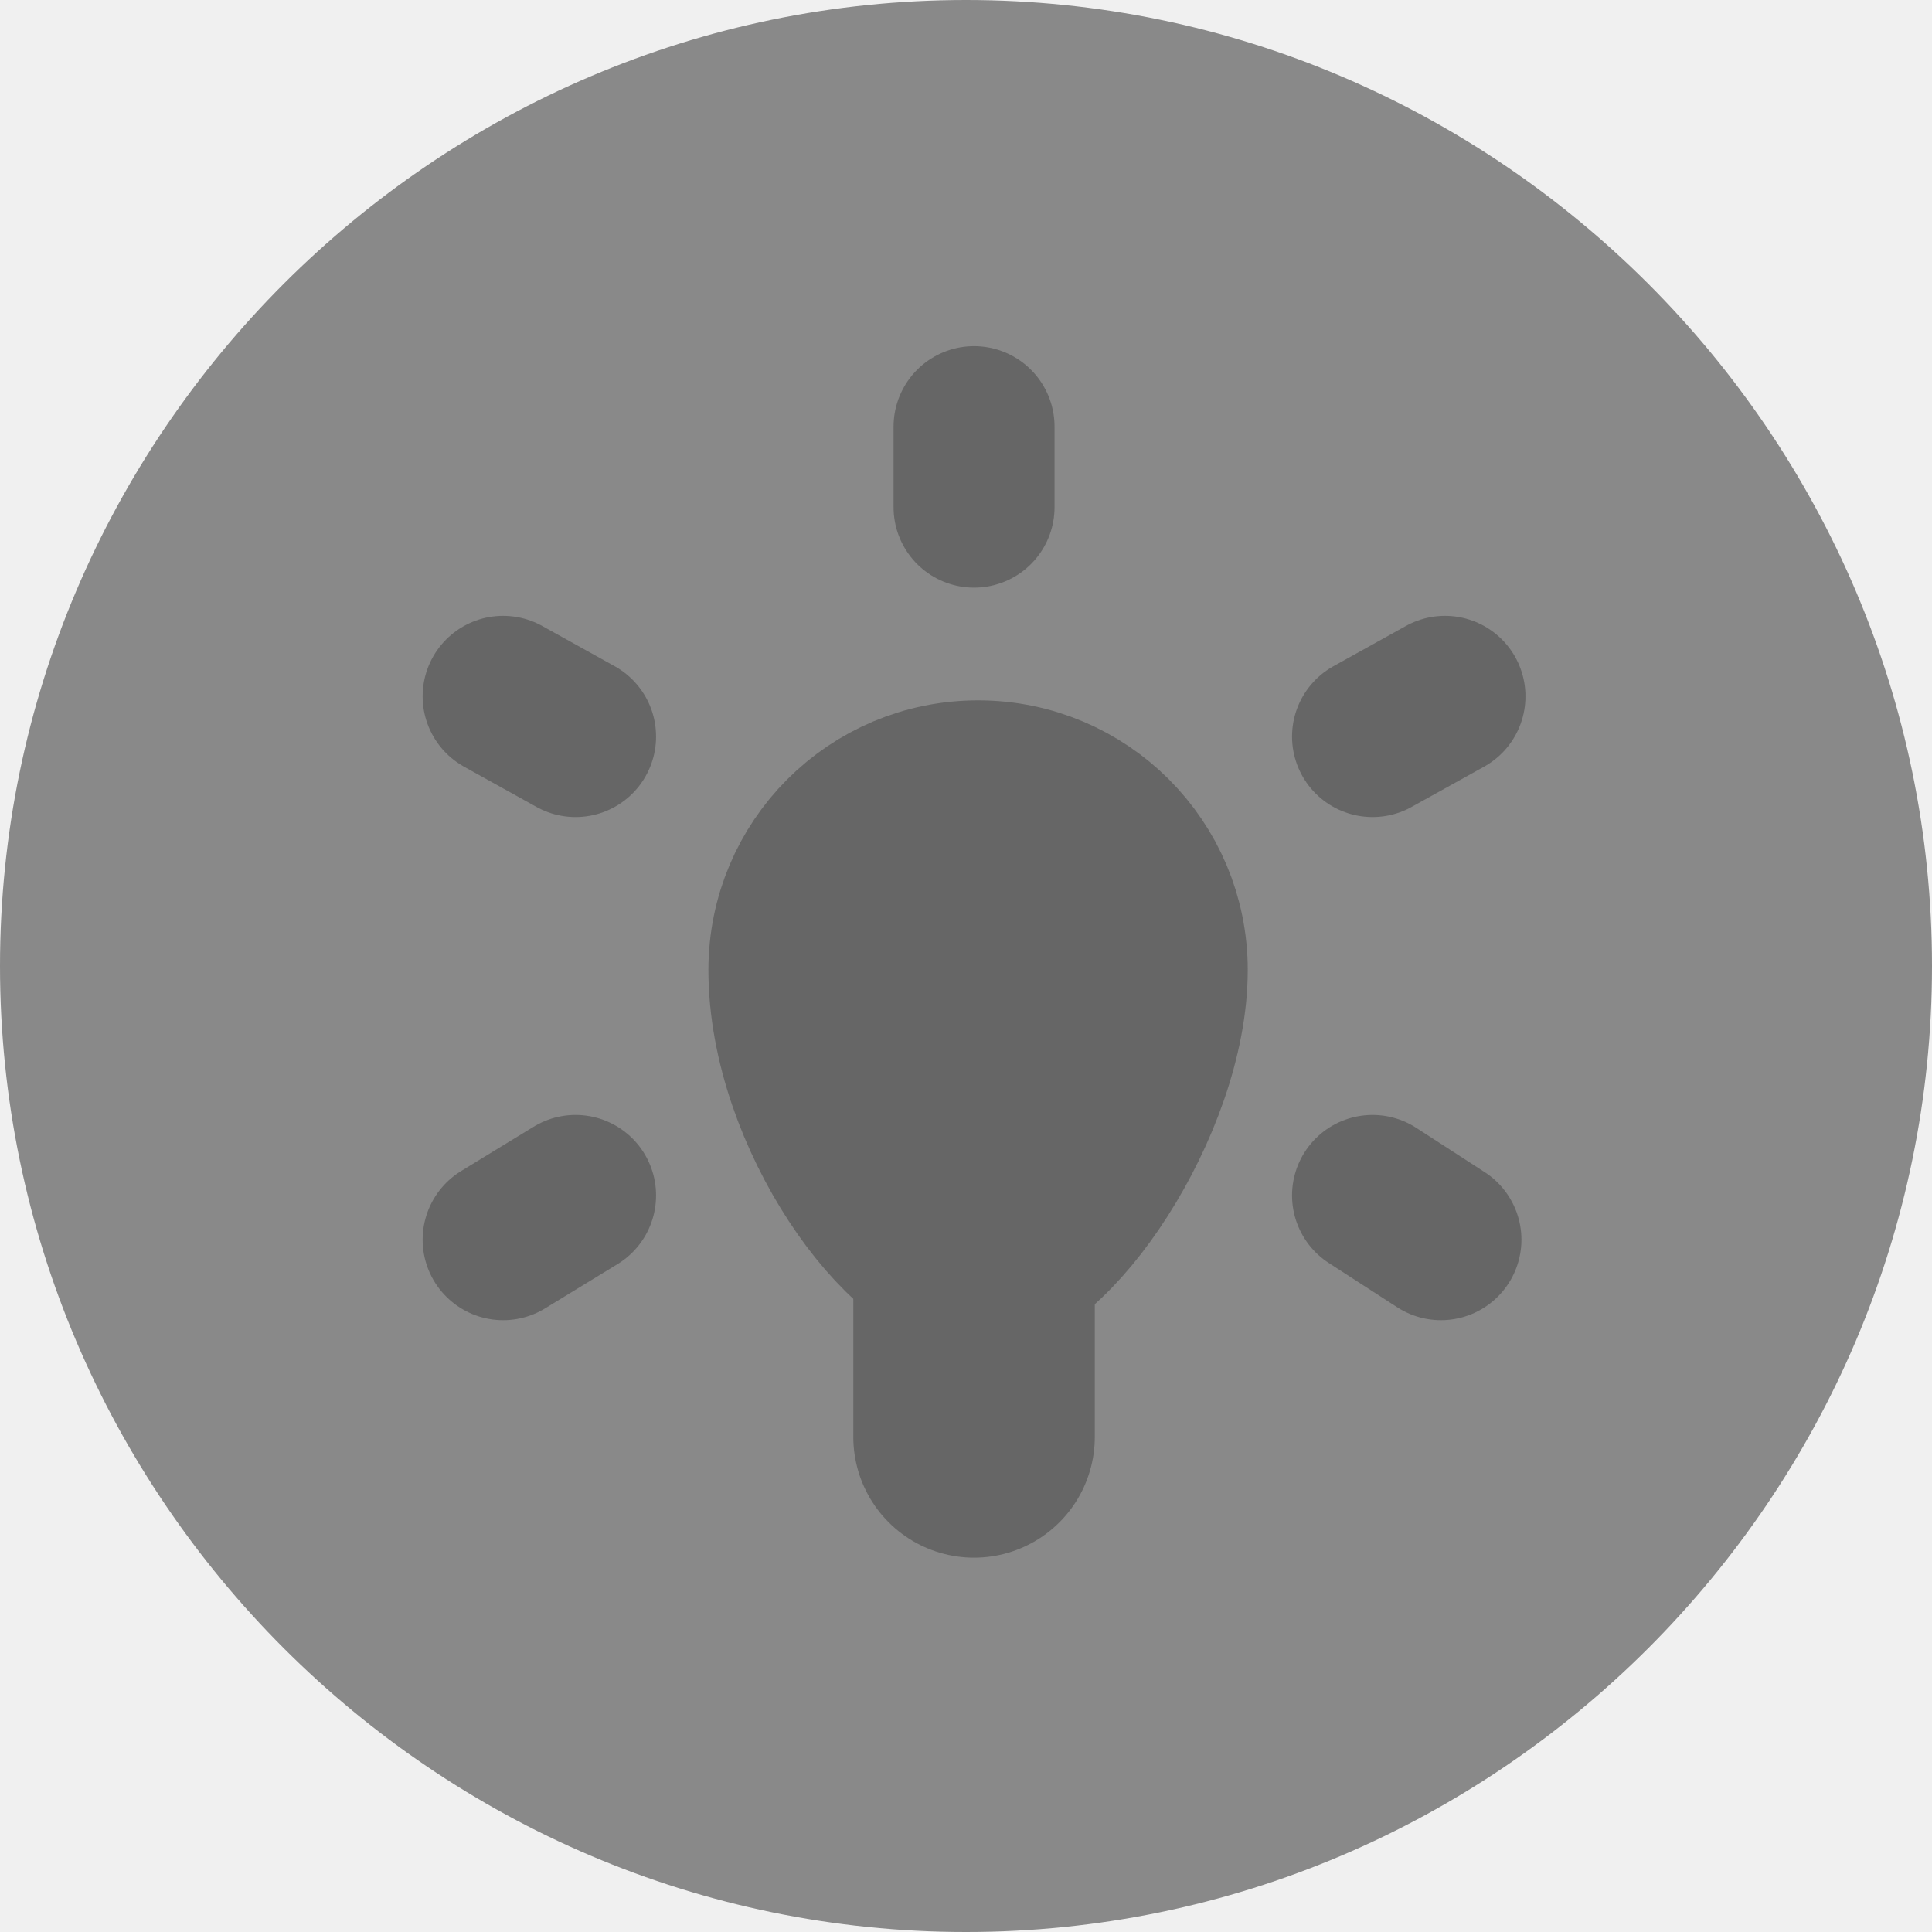
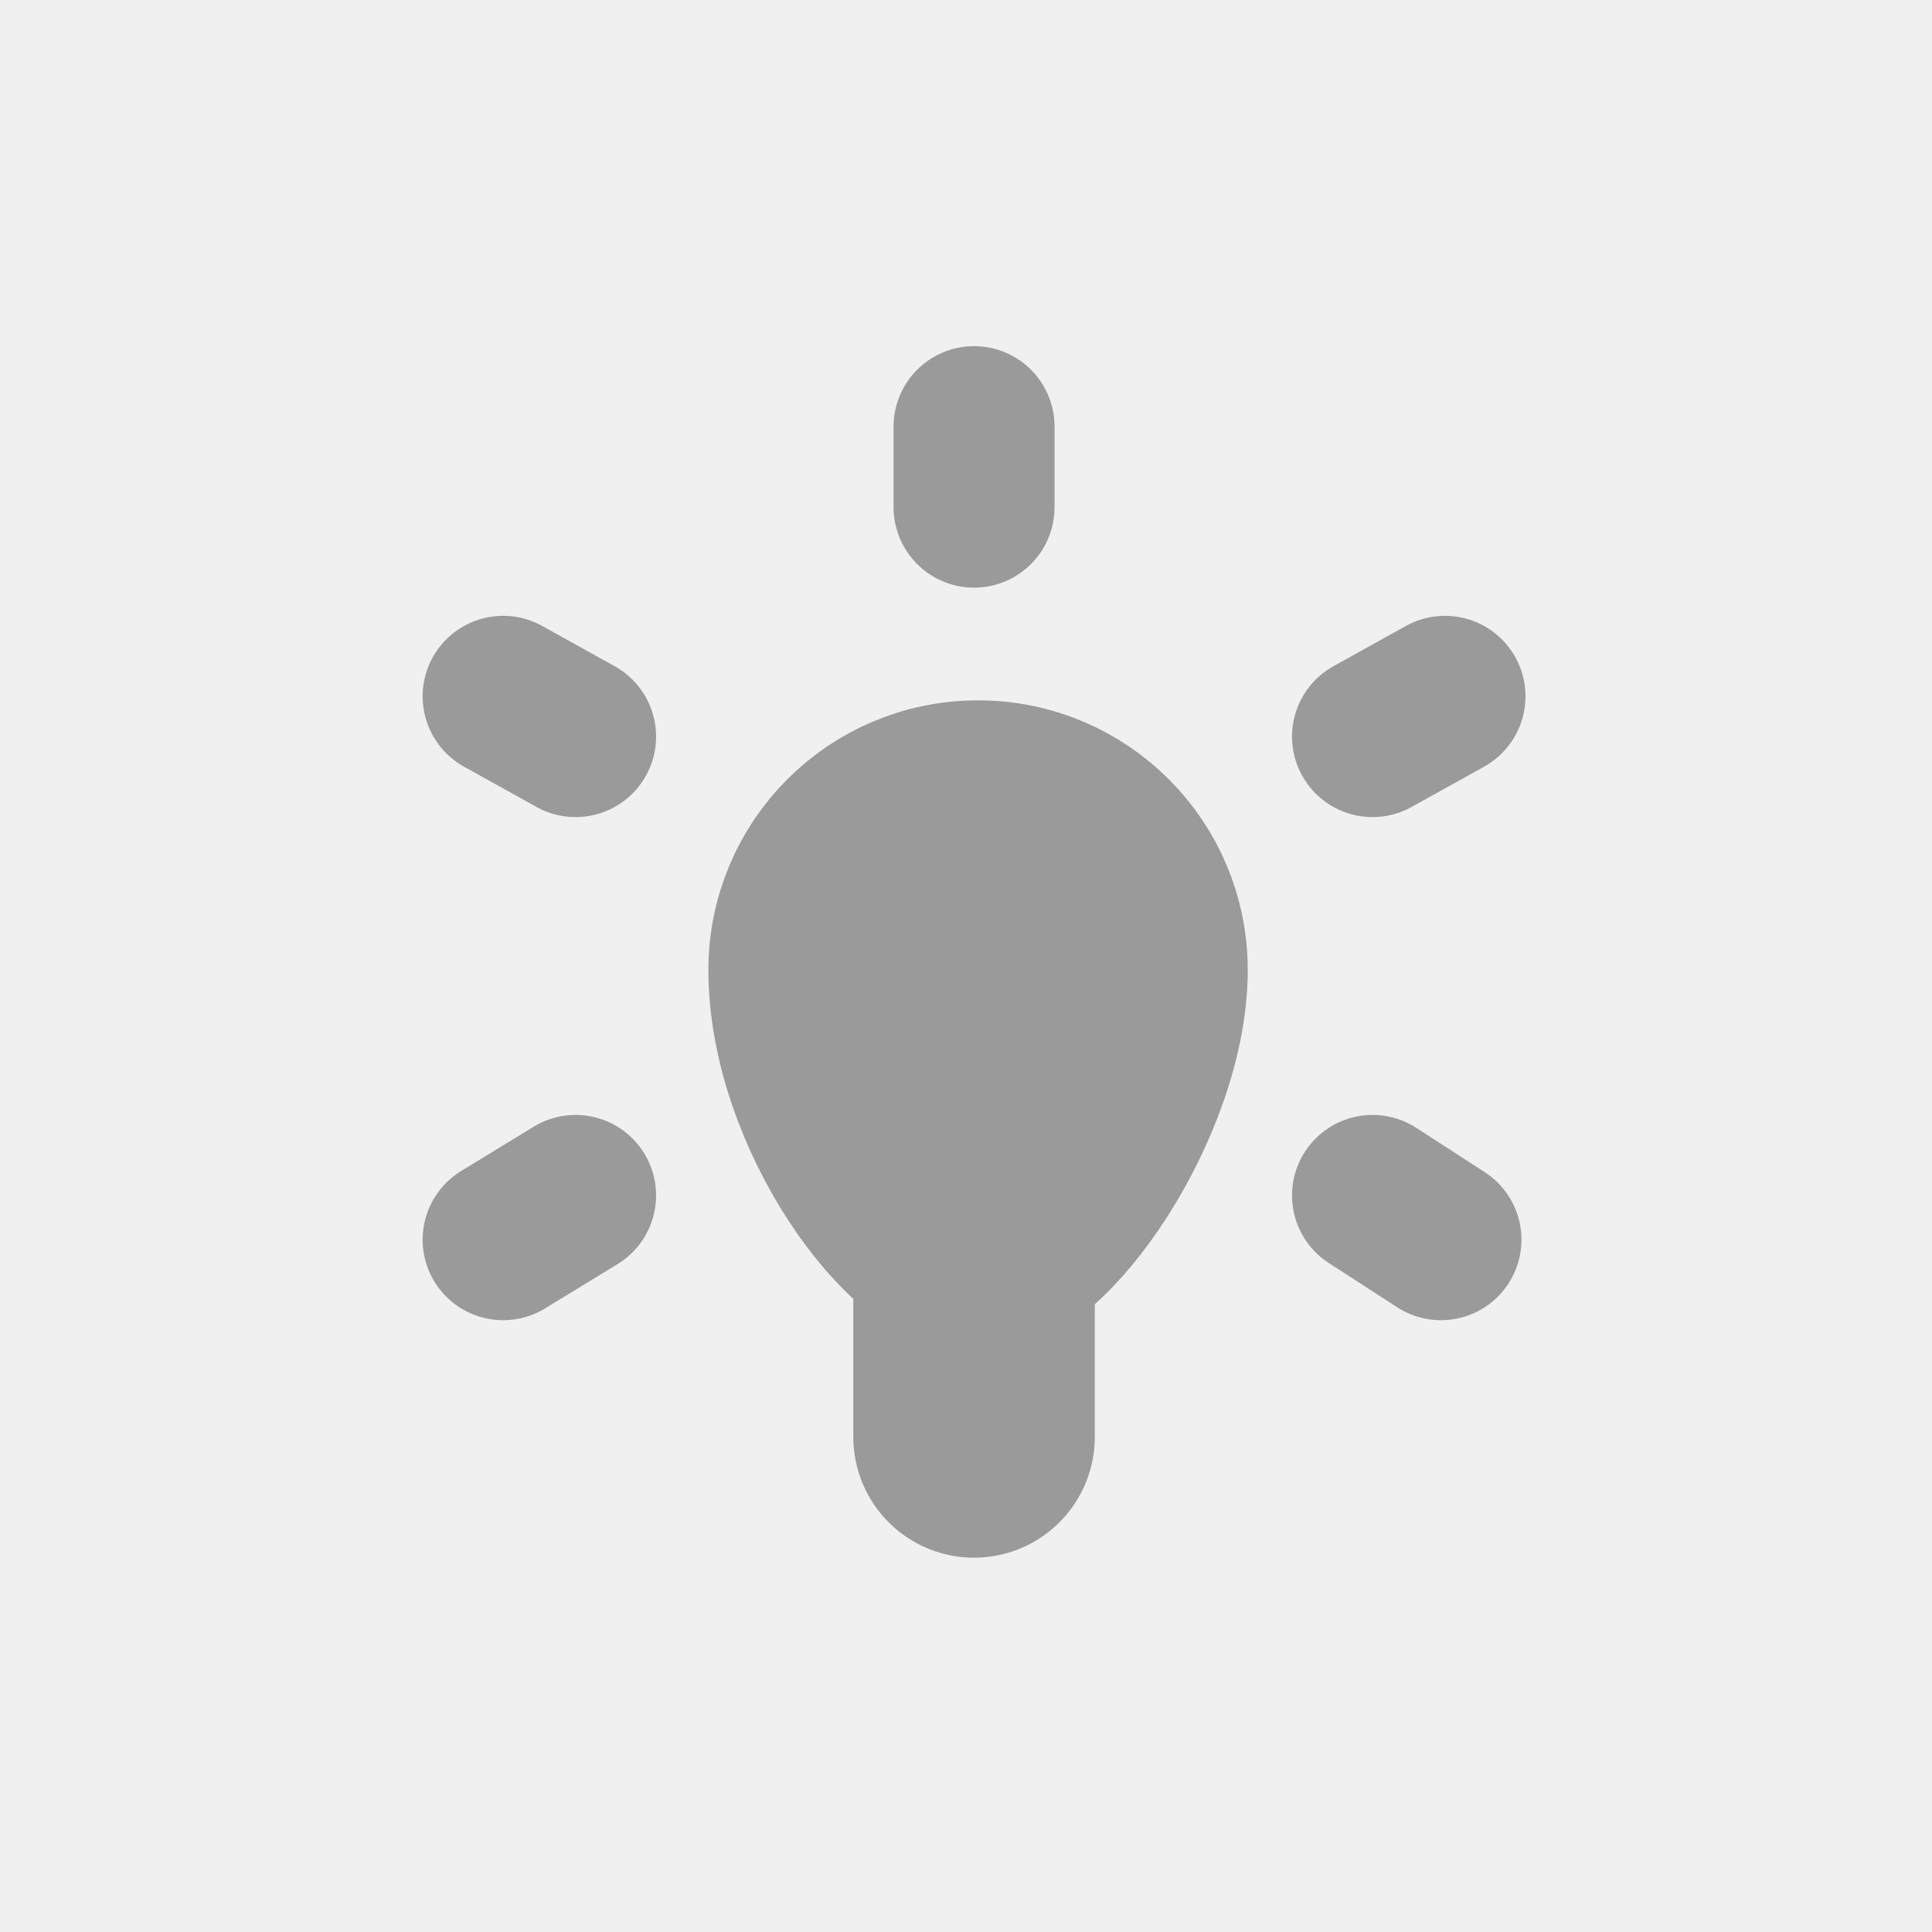
<svg xmlns="http://www.w3.org/2000/svg" version="1.1" id="Ebene_1" x="0px" y="0px" viewBox="0 0 48 48" style="enable-background:new 0 0 48 48;" xml:space="preserve">
  <style type="text/css">
- 	.st0{fill:#036D99;}
- 	.st1{display:none;fill:none;stroke:#FFFFFF;stroke-width:2;stroke-linecap:round;stroke-miterlimit:10;}
- 	.st2{fill:none;stroke:#FFFFFF;stroke-width:5;stroke-linecap:round;stroke-miterlimit:10;}
- 	.st3{fill:none;stroke:#FFFFFF;stroke-width:6;stroke-linecap:round;stroke-miterlimit:10;}
- 	.st4{display:none;fill:none;stroke:#FFFFFF;stroke-width:6;stroke-linecap:round;stroke-miterlimit:10;}
- 	.st5{fill:#F35800;}
- 	.st6{display:none;fill:none;stroke:#FFFFFF;stroke-width:5.52;stroke-miterlimit:10;}
- 	.st7{fill:#898989;}
- 	.st8{display:none;}
- 	.st9{fill:none;stroke:#FFFFFF;stroke-width:1.84;stroke-linecap:round;stroke-miterlimit:10;}
- 	.st10{display:inline;fill:none;stroke:#FFFFFF;stroke-width:6;stroke-linecap:round;stroke-miterlimit:10;}
- 	.st11{display:inline;fill:none;stroke:#FFFFFF;stroke-width:6;stroke-linecap:round;stroke-linejoin:round;stroke-miterlimit:10;}
- 	.st12{display:inline;fill:none;stroke:#FFFFFF;stroke-width:4;stroke-linecap:round;stroke-linejoin:round;stroke-miterlimit:10;}
- 	.st13{display:inline;}
- 	.st14{fill:none;stroke:#FFFFFF;stroke-width:4;stroke-linecap:round;stroke-linejoin:round;stroke-miterlimit:10;}
+ 	.st0{display:none;}
+ 	.st1{fill:none;stroke:#FFFFFF;stroke-width:1.84;stroke-linecap:round;stroke-miterlimit:10;}
+ 	.st2{display:inline;fill:none;stroke:#FFFFFF;stroke-width:6;stroke-linecap:round;stroke-miterlimit:10;}
+ 	.st3{display:inline;fill:none;stroke:#FFFFFF;stroke-width:6;stroke-linecap:round;stroke-linejoin:round;stroke-miterlimit:10;}
+ 	.st4{display:inline;fill:none;stroke:#FFFFFF;stroke-width:4;stroke-linecap:round;stroke-linejoin:round;stroke-miterlimit:10;}
+ 	.st5{display:inline;}
+ 	.st6{fill:none;stroke:#FFFFFF;stroke-width:4;stroke-linecap:round;stroke-linejoin:round;stroke-miterlimit:10;}
	
- 		.st15{display:inline;fill:#FFFFFF;stroke:#FFFFFF;stroke-width:4;stroke-linecap:round;stroke-linejoin:round;stroke-miterlimit:10;}
- 	.st16{opacity:0.5;}
- 	.st17{fill:none;stroke:#444444;stroke-width:4;stroke-linecap:round;stroke-linejoin:round;stroke-miterlimit:10;}
- 	.st18{fill:#444444;stroke:#444444;stroke-width:4;stroke-linecap:round;stroke-linejoin:round;stroke-miterlimit:10;}
- 	.st19{fill:#FFFFFF;stroke:#444444;stroke-width:6;stroke-linecap:round;stroke-linejoin:round;stroke-miterlimit:10;}
- 	.st20{fill:#026D99;}
- 	.st21{fill:#FFFFFF;stroke:#FFFFFF;stroke-width:4;stroke-linecap:round;stroke-linejoin:round;stroke-miterlimit:10;}
- 	.st22{fill:#FFFFFF;stroke:#FFFFFF;stroke-width:6;stroke-linecap:round;stroke-linejoin:round;stroke-miterlimit:10;}
- 	.st23{fill:none;stroke:#FFFFFF;stroke-width:5;stroke-linecap:round;stroke-linejoin:round;stroke-miterlimit:10;}
- 	.st24{fill:none;stroke:#B2B2B2;stroke-width:4;stroke-linecap:round;stroke-miterlimit:10;stroke-dasharray:0,10;}
- 	.st25{fill:none;stroke:#F35800;stroke-width:10;stroke-linecap:round;stroke-miterlimit:10;}
- 	.st26{fill:none;stroke:#036D99;stroke-width:8;stroke-linecap:round;stroke-miterlimit:10;}
- 	.st27{display:inline;fill:none;stroke:#036D99;stroke-width:8;stroke-linecap:round;stroke-miterlimit:10;}
- 	.st28{fill:none;stroke:#F3B100;stroke-width:10;stroke-linecap:round;stroke-miterlimit:10;}
+ 		.st7{display:inline;fill:#FFFFFF;stroke:#FFFFFF;stroke-width:4;stroke-linecap:round;stroke-linejoin:round;stroke-miterlimit:10;}
+ 	.st8{opacity:0.5;}
+ 	.st9{fill:none;stroke:#444444;stroke-width:4;stroke-linecap:round;stroke-linejoin:round;stroke-miterlimit:10;}
+ 	.st10{fill:#444444;stroke:#444444;stroke-width:4;stroke-linecap:round;stroke-linejoin:round;stroke-miterlimit:10;}
+ 	.st11{fill:#FFFFFF;stroke:#444444;stroke-width:6;stroke-linecap:round;stroke-linejoin:round;stroke-miterlimit:10;}
+ 	.st12{fill:#FFFFFF;stroke:#FFFFFF;stroke-width:4;stroke-linecap:round;stroke-linejoin:round;stroke-miterlimit:10;}
+ 	.st13{fill:#FFFFFF;stroke:#FFFFFF;stroke-width:6;stroke-linecap:round;stroke-linejoin:round;stroke-miterlimit:10;}
+ 	.st14{fill:none;stroke:#FFFFFF;stroke-width:5;stroke-linecap:round;stroke-miterlimit:10;}
+ 	.st15{fill:none;stroke:#FFFFFF;stroke-width:5;stroke-linecap:round;stroke-linejoin:round;stroke-miterlimit:10;}
+ 	.st16{fill:none;stroke:#B2B2B2;stroke-width:4;stroke-linecap:round;stroke-miterlimit:10;stroke-dasharray:0,10;}
+ 	.st17{fill:none;stroke:#F35800;stroke-width:10;stroke-linecap:round;stroke-miterlimit:10;}
+ 	.st18{fill:none;stroke:#036D99;stroke-width:8;stroke-linecap:round;stroke-miterlimit:10;}
+ 	.st19{display:inline;fill:none;stroke:#036D99;stroke-width:8;stroke-linecap:round;stroke-miterlimit:10;}
+ 	.st20{fill:none;stroke:#F3B100;stroke-width:10;stroke-linecap:round;stroke-miterlimit:10;}
+ 	.st21{fill:none;stroke:#FFFFFF;stroke-width:6;stroke-linecap:round;stroke-miterlimit:10;}
+ 	.st22{display:none;fill:none;stroke:#FFFFFF;stroke-width:2;stroke-linecap:round;stroke-miterlimit:10;}
</style>
  <g id="XMLID_9_">
    <g>
-       <g>
-         <path class="st7" d="M24,0C10.8,0,0,10.8,0,24s10.8,24,24,24c13.2,0,24-10.8,24-24S37.2,0,24,0L24,0z" />
+       <g class="st0">
+         <path class="st1" d="M43.4,25c0,10.6-8.6,19.2-19.2,19.2C13.6,44.2,5,35.6,5,25C5,14.4,13.6,5.8,24.2,5.8     C34.8,5.8,43.4,14.4,43.4,25z" />
+         <path class="st3" d="M17.4,18.3c0-3.8,3-6.8,6.8-6.8c3.8,0,6.8,3,6.8,6.8c0,3.8-3.3,7.3-6.8,8.9v1.5" />
+       </g>
+       <g class="st0">
+         <line class="st4" x1="24.2" y1="27.8" x2="24.2" y2="23.7" />
+         <line class="st4" x1="24.2" y1="23.7" x2="21" y2="20.5" />
+         <line class="st4" x1="24.2" y1="23.7" x2="27.3" y2="20.5" />
+       </g>
+       <g class="st0">
+         <g class="st5">
+           <line class="st6" x1="24.2" y1="12.6" x2="24.2" y2="10.6" />
+           <line class="st6" x1="15.7" y1="33.1" x2="14.2" y2="34.5" />
+           <line class="st6" x1="15.7" y1="16.1" x2="14.2" y2="14.6" />
+           <line class="st6" x1="12.1" y1="24.7" x2="10.1" y2="24.7" />
+         </g>
+         <line class="st4" x1="32.7" y1="33.1" x2="34.1" y2="34.5" />
+         <line class="st4" x1="32.6" y1="16.1" x2="34.1" y2="14.6" />
+         <line class="st4" x1="36.2" y1="24.7" x2="38.3" y2="24.7" />
+       </g>
+       <g class="st0">
+         <path class="st7" d="M28.9,24.2c0-2.6-2.1-4.7-4.7-4.7c-2.6,0-4.7,2.1-4.7,4.7c0,5.1,3.5,5.7,3.5,7.3v2c0,0.7-0.1,1.3,0.4,1.6     c0.1,0.4,1.7,0.4,1.7,0c0.4-0.4,0.4-0.9,0.4-1.6v-2C25.4,29.9,28.9,29.2,28.9,24.2z" />
+         <polygon class="st7" points="24.2,36.3 24.2,36.3 24.2,36.3 24.2,36.3    " />
      </g>
      <g class="st8">
-         <path class="st9" d="M43.4,25c0,10.6-8.6,19.2-19.2,19.2C13.6,44.2,5,35.6,5,25C5,14.4,13.6,5.8,24.2,5.8     C34.8,5.8,43.4,14.4,43.4,25z" />
-         <path class="st11" d="M17.4,18.3c0-3.8,3-6.8,6.8-6.8c3.8,0,6.8,3,6.8,6.8c0,3.8-3.3,7.3-6.8,8.9v1.5" />
-       </g>
-       <g class="st8">
-         <line class="st12" x1="24.2" y1="27.8" x2="24.2" y2="23.7" />
-         <line class="st12" x1="24.2" y1="23.7" x2="21" y2="20.5" />
-         <line class="st12" x1="24.2" y1="23.7" x2="27.3" y2="20.5" />
-       </g>
-       <g class="st8">
-         <g class="st13">
-           <line class="st14" x1="24.2" y1="12.6" x2="24.2" y2="10.6" />
-           <line class="st14" x1="15.7" y1="33.1" x2="14.2" y2="34.5" />
-           <line class="st14" x1="15.7" y1="16.1" x2="14.2" y2="14.6" />
-           <line class="st14" x1="12.1" y1="24.7" x2="10.1" y2="24.7" />
-         </g>
-         <line class="st12" x1="32.7" y1="33.1" x2="34.1" y2="34.5" />
-         <line class="st12" x1="32.6" y1="16.1" x2="34.1" y2="14.6" />
-         <line class="st12" x1="36.2" y1="24.7" x2="38.3" y2="24.7" />
-       </g>
-       <g class="st8">
-         <path class="st15" d="M28.9,24.2c0-2.6-2.1-4.7-4.7-4.7c-2.6,0-4.7,2.1-4.7,4.7c0,5.1,3.5,5.7,3.5,7.3v2c0,0.7-0.1,1.3,0.4,1.6     c0.1,0.4,1.7,0.4,1.7,0c0.4-0.4,0.4-0.9,0.4-1.6v-2C25.4,29.9,28.9,29.2,28.9,24.2z" />
-         <polygon class="st15" points="24.2,36.3 24.2,36.3 24.2,36.3 24.2,36.3    " />
-       </g>
-       <g class="st16">
        <g>
-           <line class="st17" x1="24.2" y1="12.6" x2="24.2" y2="10.6" />
+           <line class="st9" x1="24.2" y1="12.6" x2="24.2" y2="10.6" />
        </g>
        <g>
-           <line class="st17" x1="14.3" y1="18.3" x2="12.5" y2="17.3" />
+           <line class="st9" x1="14.3" y1="18.3" x2="12.5" y2="17.3" />
        </g>
        <g>
-           <line class="st17" x1="14.3" y1="29.7" x2="12.5" y2="30.8" />
+           <line class="st9" x1="14.3" y1="29.7" x2="12.5" y2="30.8" />
        </g>
        <g>
-           <line class="st17" x1="34.1" y1="18.3" x2="35.9" y2="17.3" />
+           <line class="st9" x1="34.1" y1="18.3" x2="35.9" y2="17.3" />
        </g>
        <g>
-           <line class="st17" x1="34.1" y1="29.7" x2="35.8" y2="30.8" />
+           <line class="st9" x1="34.1" y1="29.7" x2="35.8" y2="30.8" />
        </g>
-         <path class="st18" d="M29,24.1c0,3.3-2.9,7.6-4.7,7.6s-4.7-4-4.7-7.6c0-2.6,2.1-4.7,4.7-4.7C26.9,19.4,29,21.5,29,24.1z" />
-         <line class="st19" x1="24.2" y1="27.3" x2="24.2" y2="35.7" />
+         <path class="st10" d="M29,24.1c0,3.3-2.9,7.6-4.7,7.6s-4.7-4-4.7-7.6c0-2.6,2.1-4.7,4.7-4.7C26.9,19.4,29,21.5,29,24.1z" />
+         <line class="st11" x1="24.2" y1="27.3" x2="24.2" y2="35.7" />
      </g>
    </g>
  </g>
</svg>
